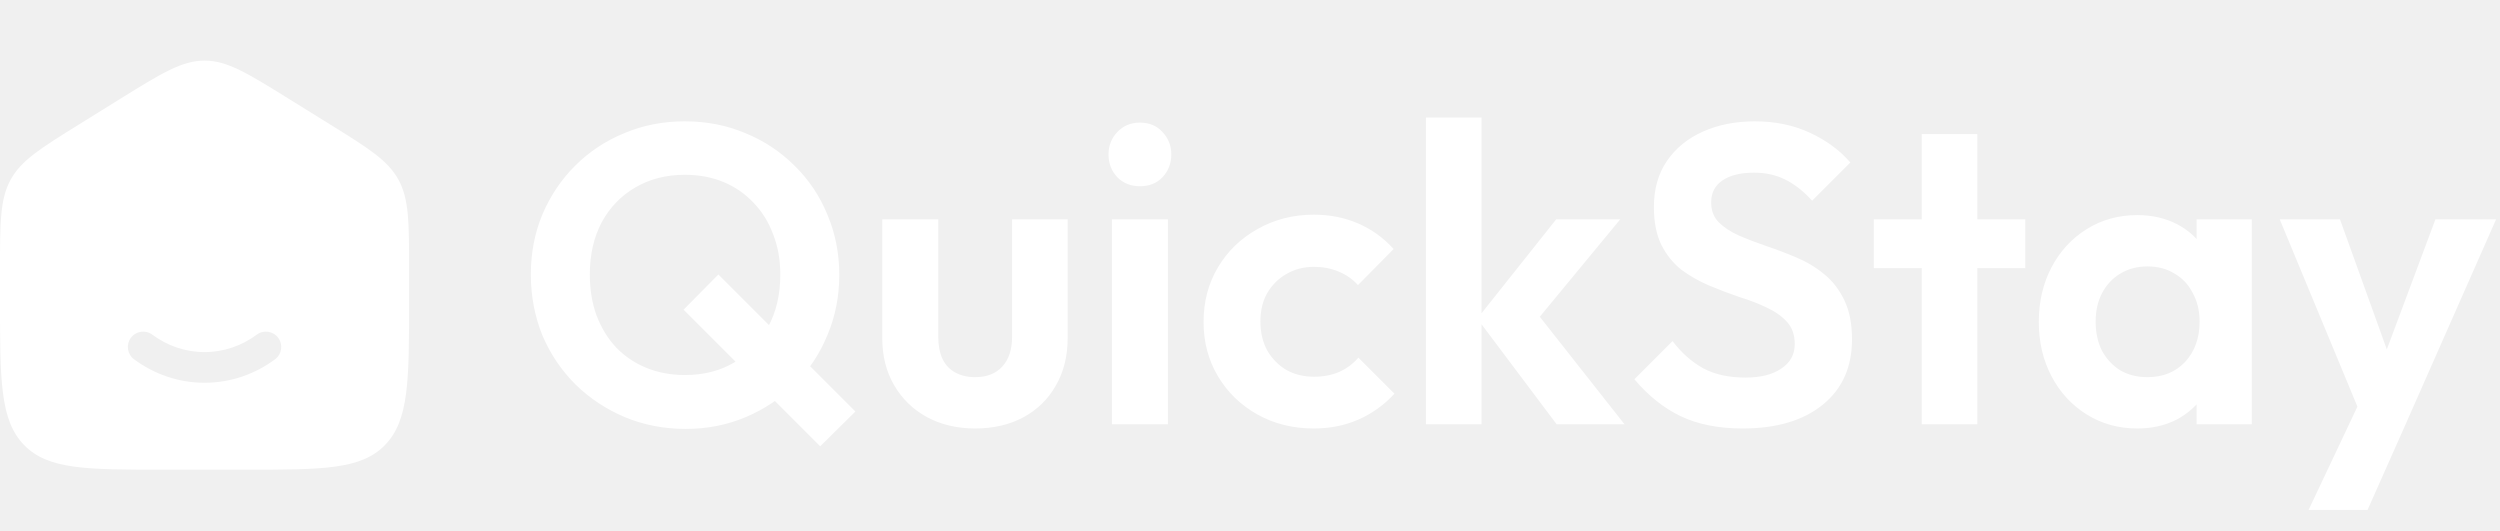
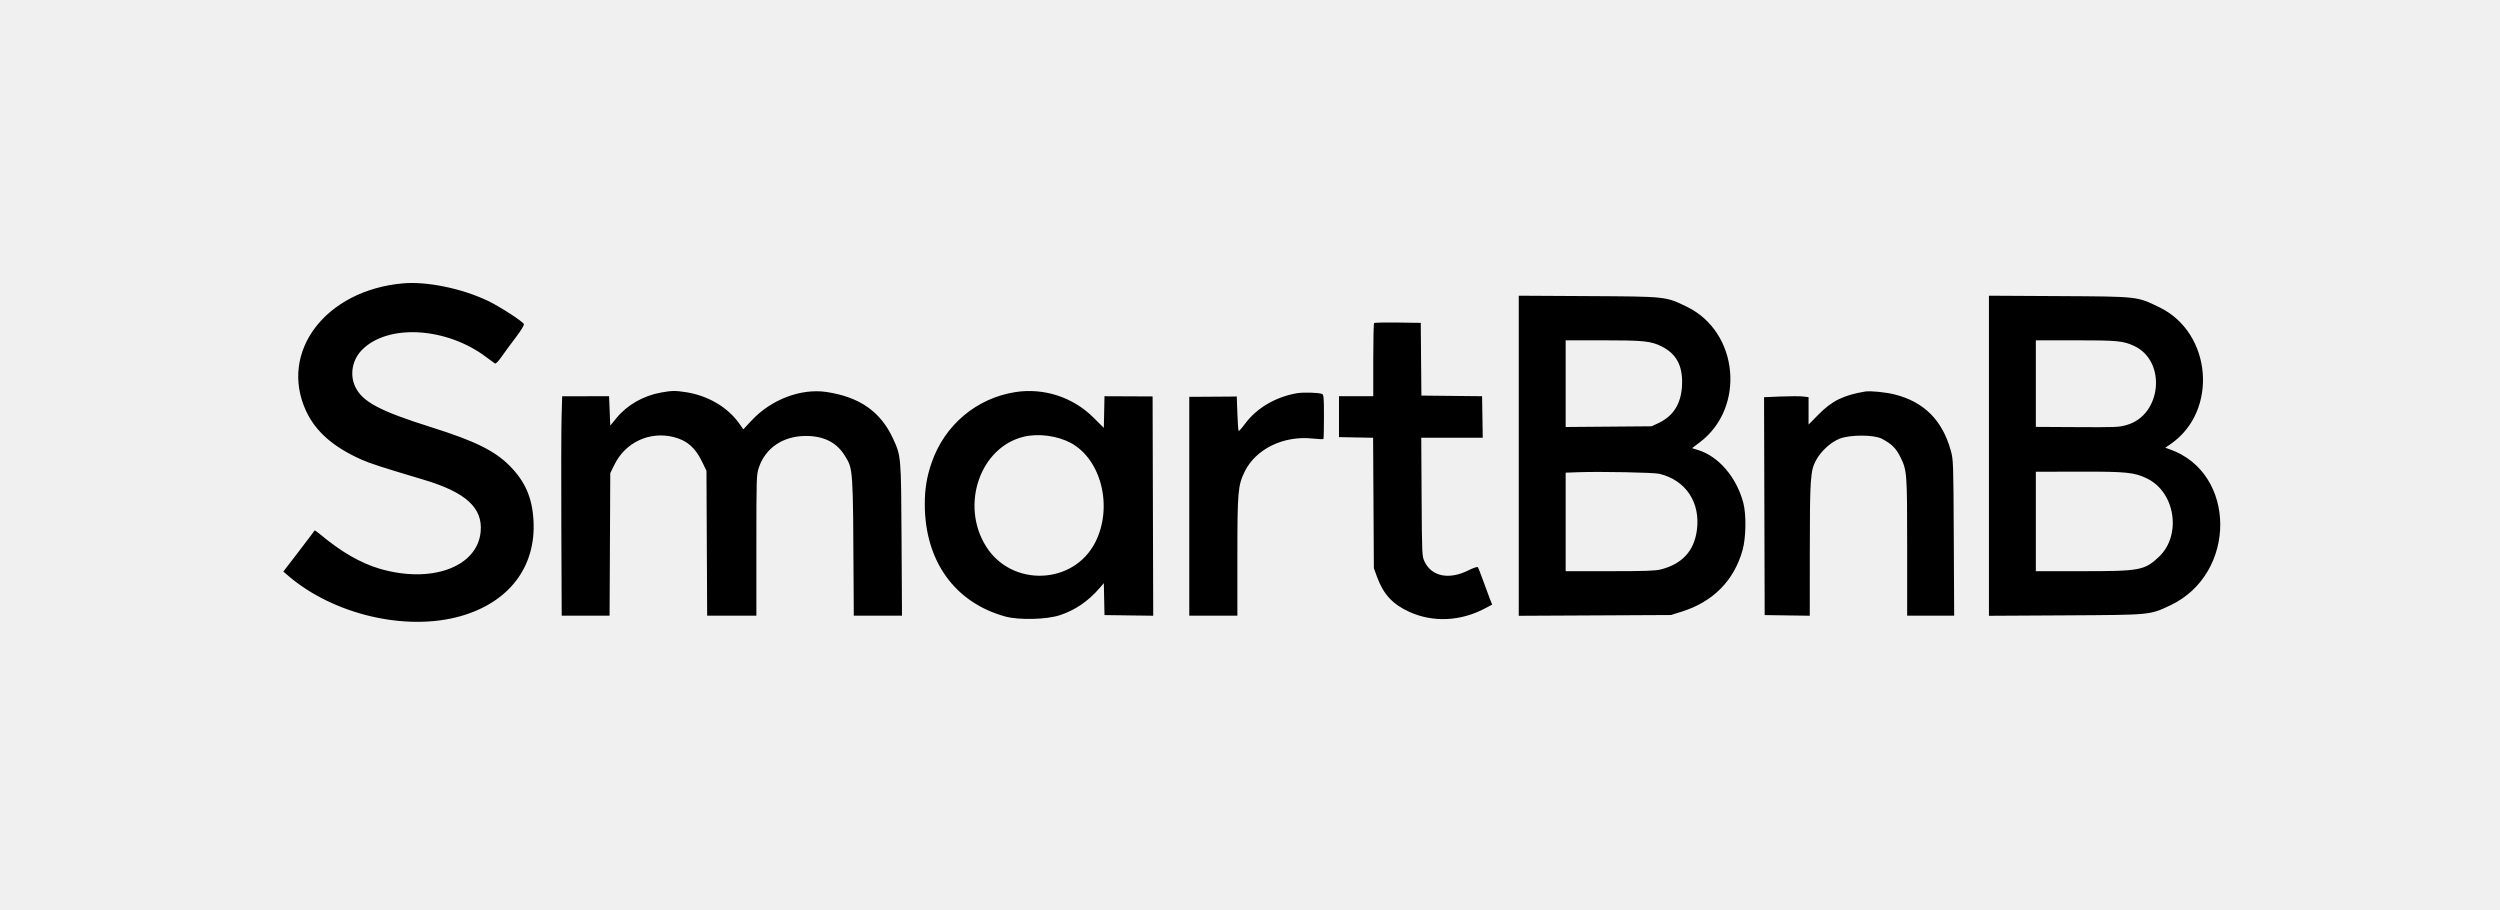
- <svg xmlns="http://www.w3.org/2000/svg" width="165" height="35" viewBox="0 0 165 35" fill="none">
-   <path d="M45.256 28.308C43.819 28.308 42.475 28.047 41.224 27.524C39.992 27.001 38.909 26.283 37.976 25.368C37.043 24.435 36.315 23.352 35.792 22.12C35.288 20.869 35.036 19.535 35.036 18.116C35.036 16.697 35.288 15.381 35.792 14.168C36.315 12.936 37.033 11.863 37.948 10.948C38.881 10.015 39.964 9.296 41.196 8.792C42.428 8.269 43.763 8.008 45.2 8.008C46.637 8.008 47.972 8.269 49.204 8.792C50.436 9.296 51.519 10.015 52.452 10.948C53.385 11.863 54.104 12.936 54.608 14.168C55.131 15.4 55.392 16.725 55.392 18.144C55.392 19.563 55.131 20.888 54.608 22.12C54.104 23.352 53.385 24.435 52.452 25.368C51.537 26.283 50.464 27.001 49.232 27.524C48 28.047 46.675 28.308 45.256 28.308ZM54.132 29.456L45.116 20.44L47.412 18.116L56.456 27.16L54.132 29.456ZM45.2 24.752C46.451 24.752 47.543 24.472 48.476 23.912C49.428 23.352 50.165 22.577 50.688 21.588C51.229 20.599 51.5 19.441 51.5 18.116C51.5 17.145 51.341 16.259 51.024 15.456C50.725 14.653 50.296 13.963 49.736 13.384C49.176 12.787 48.513 12.329 47.748 12.012C46.983 11.695 46.133 11.536 45.2 11.536C43.968 11.536 42.876 11.816 41.924 12.376C40.991 12.917 40.253 13.683 39.712 14.672C39.189 15.661 38.928 16.809 38.928 18.116C38.928 19.105 39.077 20.011 39.376 20.832C39.693 21.653 40.123 22.353 40.664 22.932C41.224 23.511 41.887 23.959 42.652 24.276C43.436 24.593 44.285 24.752 45.2 24.752ZM64.361 28.28C63.166 28.28 62.102 28.028 61.169 27.524C60.254 27.02 59.535 26.32 59.013 25.424C58.49 24.528 58.229 23.492 58.229 22.316V14.476H61.925V22.232C61.925 22.792 62.018 23.277 62.205 23.688C62.391 24.08 62.671 24.379 63.045 24.584C63.418 24.789 63.857 24.892 64.361 24.892C65.126 24.892 65.723 24.659 66.153 24.192C66.582 23.725 66.797 23.072 66.797 22.232V14.476H70.465V22.316C70.465 23.511 70.203 24.556 69.681 25.452C69.177 26.348 68.458 27.048 67.525 27.552C66.61 28.037 65.555 28.28 64.361 28.28ZM73.386 28V14.476H77.082V28H73.386ZM75.234 12.292C74.636 12.292 74.142 12.096 73.75 11.704C73.358 11.293 73.162 10.789 73.162 10.192C73.162 9.613 73.358 9.119 73.75 8.708C74.142 8.297 74.636 8.092 75.234 8.092C75.85 8.092 76.344 8.297 76.718 8.708C77.11 9.119 77.306 9.613 77.306 10.192C77.306 10.789 77.11 11.293 76.718 11.704C76.344 12.096 75.85 12.292 75.234 12.292ZM86.715 28.28C85.334 28.28 84.092 27.972 82.991 27.356C81.89 26.74 81.022 25.9 80.387 24.836C79.752 23.772 79.435 22.577 79.435 21.252C79.435 19.908 79.752 18.704 80.387 17.64C81.022 16.576 81.89 15.736 82.991 15.12C84.111 14.485 85.352 14.168 86.715 14.168C87.779 14.168 88.759 14.364 89.655 14.756C90.551 15.148 91.326 15.708 91.979 16.436L89.627 18.816C89.272 18.424 88.843 18.125 88.339 17.92C87.854 17.715 87.312 17.612 86.715 17.612C86.043 17.612 85.436 17.771 84.895 18.088C84.372 18.387 83.952 18.807 83.635 19.348C83.336 19.871 83.187 20.496 83.187 21.224C83.187 21.933 83.336 22.568 83.635 23.128C83.952 23.669 84.372 24.099 84.895 24.416C85.436 24.715 86.043 24.864 86.715 24.864C87.331 24.864 87.882 24.761 88.367 24.556C88.871 24.332 89.3 24.015 89.655 23.604L92.035 25.984C91.344 26.731 90.551 27.3 89.655 27.692C88.759 28.084 87.779 28.28 86.715 28.28ZM102.736 28L97.5 21.028L102.708 14.476H106.936L100.832 21.868L100.972 20.076L107.216 28H102.736ZM94.112 28V7.756H97.78V28H94.112ZM115.009 28.28C113.423 28.28 112.06 28.009 110.921 27.468C109.801 26.927 108.784 26.115 107.869 25.032L110.389 22.512C110.968 23.277 111.64 23.875 112.405 24.304C113.171 24.715 114.104 24.92 115.205 24.92C116.195 24.92 116.979 24.724 117.557 24.332C118.155 23.94 118.453 23.399 118.453 22.708C118.453 22.111 118.285 21.625 117.949 21.252C117.613 20.879 117.165 20.561 116.605 20.3C116.064 20.039 115.457 19.805 114.785 19.6C114.132 19.376 113.469 19.124 112.797 18.844C112.144 18.564 111.537 18.219 110.977 17.808C110.436 17.379 109.997 16.837 109.661 16.184C109.325 15.512 109.157 14.672 109.157 13.664C109.157 12.469 109.447 11.452 110.025 10.612C110.604 9.772 111.397 9.128 112.405 8.68C113.413 8.232 114.552 8.008 115.821 8.008C117.165 8.008 118.379 8.26 119.461 8.764C120.544 9.268 121.431 9.921 122.121 10.724L119.601 13.244C119.023 12.609 118.425 12.143 117.809 11.844C117.212 11.545 116.531 11.396 115.765 11.396C114.888 11.396 114.197 11.564 113.693 11.9C113.189 12.236 112.937 12.721 112.937 13.356C112.937 13.897 113.105 14.336 113.441 14.672C113.777 15.008 114.216 15.297 114.757 15.54C115.317 15.783 115.924 16.016 116.577 16.24C117.249 16.464 117.912 16.716 118.565 16.996C119.237 17.276 119.844 17.64 120.385 18.088C120.945 18.536 121.393 19.115 121.729 19.824C122.065 20.515 122.233 21.373 122.233 22.4C122.233 24.229 121.589 25.667 120.301 26.712C119.013 27.757 117.249 28.28 115.009 28.28ZM126.835 28V8.848H130.503V28H126.835ZM123.671 17.696V14.476H133.667V17.696H123.671ZM141.057 28.28C139.825 28.28 138.715 27.972 137.725 27.356C136.736 26.74 135.961 25.9 135.401 24.836C134.841 23.772 134.561 22.577 134.561 21.252C134.561 19.908 134.841 18.704 135.401 17.64C135.961 16.576 136.736 15.736 137.725 15.12C138.715 14.504 139.825 14.196 141.057 14.196C142.028 14.196 142.896 14.392 143.661 14.784C144.427 15.176 145.033 15.727 145.481 16.436C145.948 17.127 146.2 17.911 146.237 18.788V23.66C146.2 24.556 145.948 25.349 145.481 26.04C145.033 26.731 144.427 27.281 143.661 27.692C142.896 28.084 142.028 28.28 141.057 28.28ZM141.729 24.892C142.756 24.892 143.587 24.556 144.221 23.884C144.856 23.193 145.173 22.307 145.173 21.224C145.173 20.515 145.024 19.889 144.725 19.348C144.445 18.788 144.044 18.359 143.521 18.06C143.017 17.743 142.42 17.584 141.729 17.584C141.057 17.584 140.46 17.743 139.937 18.06C139.433 18.359 139.032 18.788 138.733 19.348C138.453 19.889 138.313 20.515 138.313 21.224C138.313 21.952 138.453 22.596 138.733 23.156C139.032 23.697 139.433 24.127 139.937 24.444C140.46 24.743 141.057 24.892 141.729 24.892ZM144.977 28V24.36L145.565 21.056L144.977 17.808V14.476H148.617V28H144.977ZM156.118 28.112L150.462 14.476H154.438L158.19 24.892H156.846L160.738 14.476H164.742L158.722 28.112H156.118ZM152.366 33.656L156.482 24.948L158.722 28.112L156.258 33.656H152.366Z" fill="white" />
-   <path fill-rule="evenodd" clip-rule="evenodd" d="M0.701 11.861C8.04663e-08 13.141 0 14.686 0 17.775V19.829C0 25.095 1.60933e-07 27.728 1.582 29.364C3.163 31 5.709 31 10.8 31H16.2C21.291 31 23.837 31 25.418 29.364C27 27.728 27 25.095 27 19.829V17.775C27 14.686 27 13.141 26.299 11.861C25.598 10.58 24.318 9.785 21.757 8.196L19.057 6.52C16.349 4.84 14.996 4 13.5 4C12.004 4 10.651 4.84 7.943 6.52L5.243 8.196C2.682 9.785 1.402 10.58 0.701 11.861ZM10.053 22.087C9.604 21.754 8.97 21.848 8.637 22.297C8.304 22.746 8.398 23.381 8.847 23.713C10.16 24.686 11.765 25.262 13.5 25.262C15.235 25.262 16.84 24.686 18.153 23.713C18.602 23.381 18.696 22.746 18.363 22.297C18.03 21.848 17.396 21.754 16.947 22.087C15.964 22.815 14.777 23.238 13.5 23.238C12.223 23.238 11.036 22.815 10.053 22.087Z" fill="white" />
+ <svg xmlns="http://www.w3.org/2000/svg" viewBox="0 0 2079 756" version="1.1">
+   <path d="M 335 235.653 C 270.717 241.411, 231.833 292.646, 254.505 341.718 C 262.393 358.790, 277.196 371.803, 300.500 382.151 C 307.962 385.465, 317.215 388.461, 352.492 398.988 C 387.399 409.404, 401.520 422.300, 399.723 442.119 C 397.054 471.555, 358.758 485.585, 315.642 472.923 C 300.012 468.333, 283.553 458.832, 266.590 444.609 C 264.038 442.469, 261.813 440.894, 261.646 441.109 C 261.480 441.324, 260.029 443.297, 258.422 445.492 C 256.815 447.688, 251.029 455.295, 245.564 462.397 L 235.628 475.310 239.564 478.696 C 277.127 511.009, 337.459 525.233, 382.781 512.460 C 423.230 501.061, 445.819 471.541, 443.657 432.904 C 442.590 413.835, 436.770 400.447, 423.876 387.408 C 411.485 374.876, 394.901 366.694, 359 355.399 C 315.696 341.776, 301.241 334.076, 295.358 321.500 C 290.709 311.560, 292.939 299.276, 300.872 291.131 C 322.398 269.032, 371.504 271.929, 404.743 297.260 C 407.909 299.673, 411.004 301.942, 411.620 302.302 C 412.275 302.685, 414.533 300.371, 417.058 296.729 C 419.433 293.303, 424.715 286.113, 428.795 280.750 C 433.324 274.798, 435.991 270.418, 435.640 269.505 C 434.807 267.332, 415.194 254.662, 405.667 250.140 C 383.871 239.798, 354.943 233.867, 335 235.653 M 1263 379.003 L 1263 512.097 1326.250 511.775 L 1389.500 511.454 1398.297 508.718 C 1424.470 500.577, 1442.010 482.884, 1449.117 457.455 C 1452.027 447.043, 1452.310 427.765, 1449.697 418 C 1444.048 396.889, 1429.354 379.681, 1412.417 374.342 L 1407.130 372.676 1413.594 367.783 C 1451.768 338.884, 1445.866 276.164, 1403 255.199 C 1385.210 246.498, 1386.167 246.603, 1320.750 246.234 L 1263 245.909 1263 379.003 M 1654 379.003 L 1654 512.096 1717.750 511.736 C 1789.074 511.333, 1787.536 511.478, 1804.500 503.560 C 1860.527 477.410, 1860.254 392.986, 1804.079 373.538 L 1800.637 372.346 1805.095 369.278 C 1844.838 341.935, 1839.583 276.867, 1795.916 255.626 C 1777.003 246.426, 1778.587 246.604, 1712.250 246.234 L 1654 245.910 1654 379.003 M 1142.688 268.646 C 1142.309 269.024, 1142.001 282.871, 1142.001 299.417 L 1142.002 329.500 1127.751 329.500 L 1113.500 329.500 1113.500 346.500 L 1113.500 363.500 1127.688 363.777 L 1141.876 364.054 1142.188 418.277 L 1142.500 472.500 1145.195 479.881 C 1150.419 494.184, 1158.236 502.617, 1172.060 508.862 C 1191.866 517.809, 1214.755 516.704, 1235.193 505.815 L 1240.885 502.783 1238.842 497.641 C 1237.718 494.814, 1235.201 488, 1233.248 482.500 C 1231.295 477, 1229.355 472.112, 1228.936 471.637 C 1228.517 471.163, 1224.991 472.367, 1221.100 474.314 C 1205.088 482.324, 1190.639 479.475, 1184.725 467.140 C 1182.532 462.566, 1182.496 461.801, 1182.206 413.250 L 1181.912 364 1207.480 364 L 1233.047 364 1232.774 346.750 L 1232.500 329.500 1207.265 329.233 L 1182.029 328.966 1181.765 298.733 L 1181.500 268.500 1162.438 268.229 C 1151.953 268.080, 1143.066 268.268, 1142.688 268.646 M 1302 319.047 L 1302 355.094 1337.750 354.797 L 1373.500 354.500 1379.148 351.852 C 1391.743 345.947, 1398.171 335.529, 1398.802 320 C 1399.444 304.176, 1394.061 294.108, 1381.708 288.029 C 1372.714 283.603, 1366.953 283.012, 1332.750 283.006 L 1302 283 1302 319.047 M 1693 319 L 1693 355 1724.250 355.175 C 1760.629 355.379, 1761.849 355.330, 1768.668 353.382 C 1797.650 345.104, 1801.844 300.375, 1774.825 287.722 C 1765.745 283.471, 1760.872 283, 1725.951 283 L 1693 283 1693 319 M 549.500 326.475 C 534.822 329.189, 521.601 336.766, 512.744 347.540 L 507.500 353.919 507 341.710 L 506.500 329.500 487 329.510 L 467.500 329.519 467 347.010 C 466.725 356.629, 466.636 397.688, 466.803 438.250 L 467.106 512 487.016 512 L 506.925 512 507.213 452.750 L 507.500 393.500 510.907 386.528 C 520.098 367.720, 540.389 358.324, 560.540 363.544 C 571.464 366.374, 578.156 372.243, 583.861 384 L 587.500 391.500 587.787 451.750 L 588.074 512 608.537 512 L 629 512 629 453.468 C 629 396.878, 629.069 394.733, 631.075 388.778 C 636.565 372.481, 651.174 362.634, 670 362.542 C 684.981 362.468, 695.865 367.965, 702.586 379 C 709.515 390.377, 709.347 387.842, 709.880 489.250 L 710 512 730.048 512 L 750.097 512 749.732 448.750 C 749.329 378.694, 749.380 379.296, 742.533 364.500 C 732.259 342.301, 714.869 330.149, 687.426 325.989 C 666.201 322.771, 641.388 332.159, 625.145 349.551 L 618.136 357.057 615.179 352.779 C 605.547 338.842, 589.002 329.009, 570.308 326.114 C 561.548 324.757, 558.505 324.810, 549.500 326.475 M 844.500 326.044 C 812.113 331.066, 785.545 353.420, 774.753 384.729 C 770.737 396.380, 769.073 406.389, 769.055 419 C 768.987 466.378, 793.876 501.159, 836.121 512.721 C 847.356 515.796, 870.259 515.235, 881.306 511.614 C 893.988 507.457, 904.837 500.087, 914.202 489.267 L 917.942 484.946 918.221 498.223 L 918.500 511.500 938.755 511.771 L 959.011 512.041 958.755 420.859 L 958.500 329.676 938.500 329.588 L 918.500 329.500 918.222 342.668 L 917.943 355.837 909.222 347.152 C 892.301 330.303, 868.048 322.393, 844.500 326.044 M 1551 325.605 C 1532.889 328.693, 1523.528 333.311, 1512.250 344.721 L 1504 353.068 1504 341.664 L 1504 330.260 1499.250 329.710 C 1496.638 329.408, 1488.310 329.418, 1480.745 329.734 L 1466.989 330.308 1467.245 420.904 L 1467.500 511.500 1486.250 511.772 L 1505 512.044 1505.027 459.772 C 1505.059 398.301, 1505.501 391.593, 1510.085 382.991 C 1514.182 375.305, 1522.278 367.833, 1529.753 364.841 C 1538.377 361.388, 1558.446 361.412, 1565 364.883 C 1573.213 369.233, 1576.795 372.804, 1580.480 380.317 C 1585.849 391.265, 1586 393.315, 1586 455.136 L 1586 512 1605.541 512 L 1625.082 512 1624.766 447.250 C 1624.457 383.818, 1624.405 382.337, 1622.219 374.500 C 1615.246 349.496, 1600.053 334.275, 1575.910 328.107 C 1568.253 326.151, 1555.383 324.858, 1551 325.605 M 1078.238 327.048 C 1060.563 330.203, 1045.001 339.408, 1035.391 352.392 C 1032.740 355.974, 1030.330 358.665, 1030.035 358.373 C 1029.741 358.080, 1029.275 351.512, 1029 343.775 L 1028.500 329.709 1023.750 329.783 C 1021.138 329.824, 1012.250 329.889, 1004 329.929 L 989 330 989 421 L 989 512 1009 512 L 1029 512 1029 463.088 C 1029 408.831, 1029.445 403.676, 1035.121 392.118 C 1044.289 373.450, 1067.202 362.205, 1091.101 364.643 C 1096.053 365.148, 1100.306 365.360, 1100.553 365.114 C 1100.799 364.868, 1101 356.465, 1101 346.440 C 1101 330.436, 1100.799 328.137, 1099.352 327.582 C 1096.325 326.420, 1083.562 326.097, 1078.238 327.048 M 851.618 363.112 C 815.026 371.703, 798.341 420.088, 820.093 454.530 C 841.447 488.341, 892.654 486.427, 910.746 451.142 C 925.801 421.778, 915.905 381.815, 890.211 368.214 C 879.115 362.340, 863.628 360.293, 851.618 363.112 M 1312.250 392.700 L 1302 393.070 1302 434.035 L 1302 475 1338.790 475 C 1368.175 475, 1376.733 474.700, 1381.307 473.508 C 1398.981 468.905, 1408.808 458.178, 1411.125 440.959 C 1414.232 417.875, 1401.975 399.392, 1380 394.022 C 1375.400 392.898, 1330.842 392.028, 1312.250 392.700 M 1693 433.655 L 1693 475 1731.790 475 C 1779.552 475, 1783.361 474.290, 1795.242 463.177 C 1814.365 445.289, 1809.086 409.515, 1785.623 397.993 C 1775.022 392.788, 1768.469 392.123, 1728.750 392.221 L 1693 392.310 1693 433.655" stroke="none" fill="#000000" fill-rule="evenodd" />
</svg>
